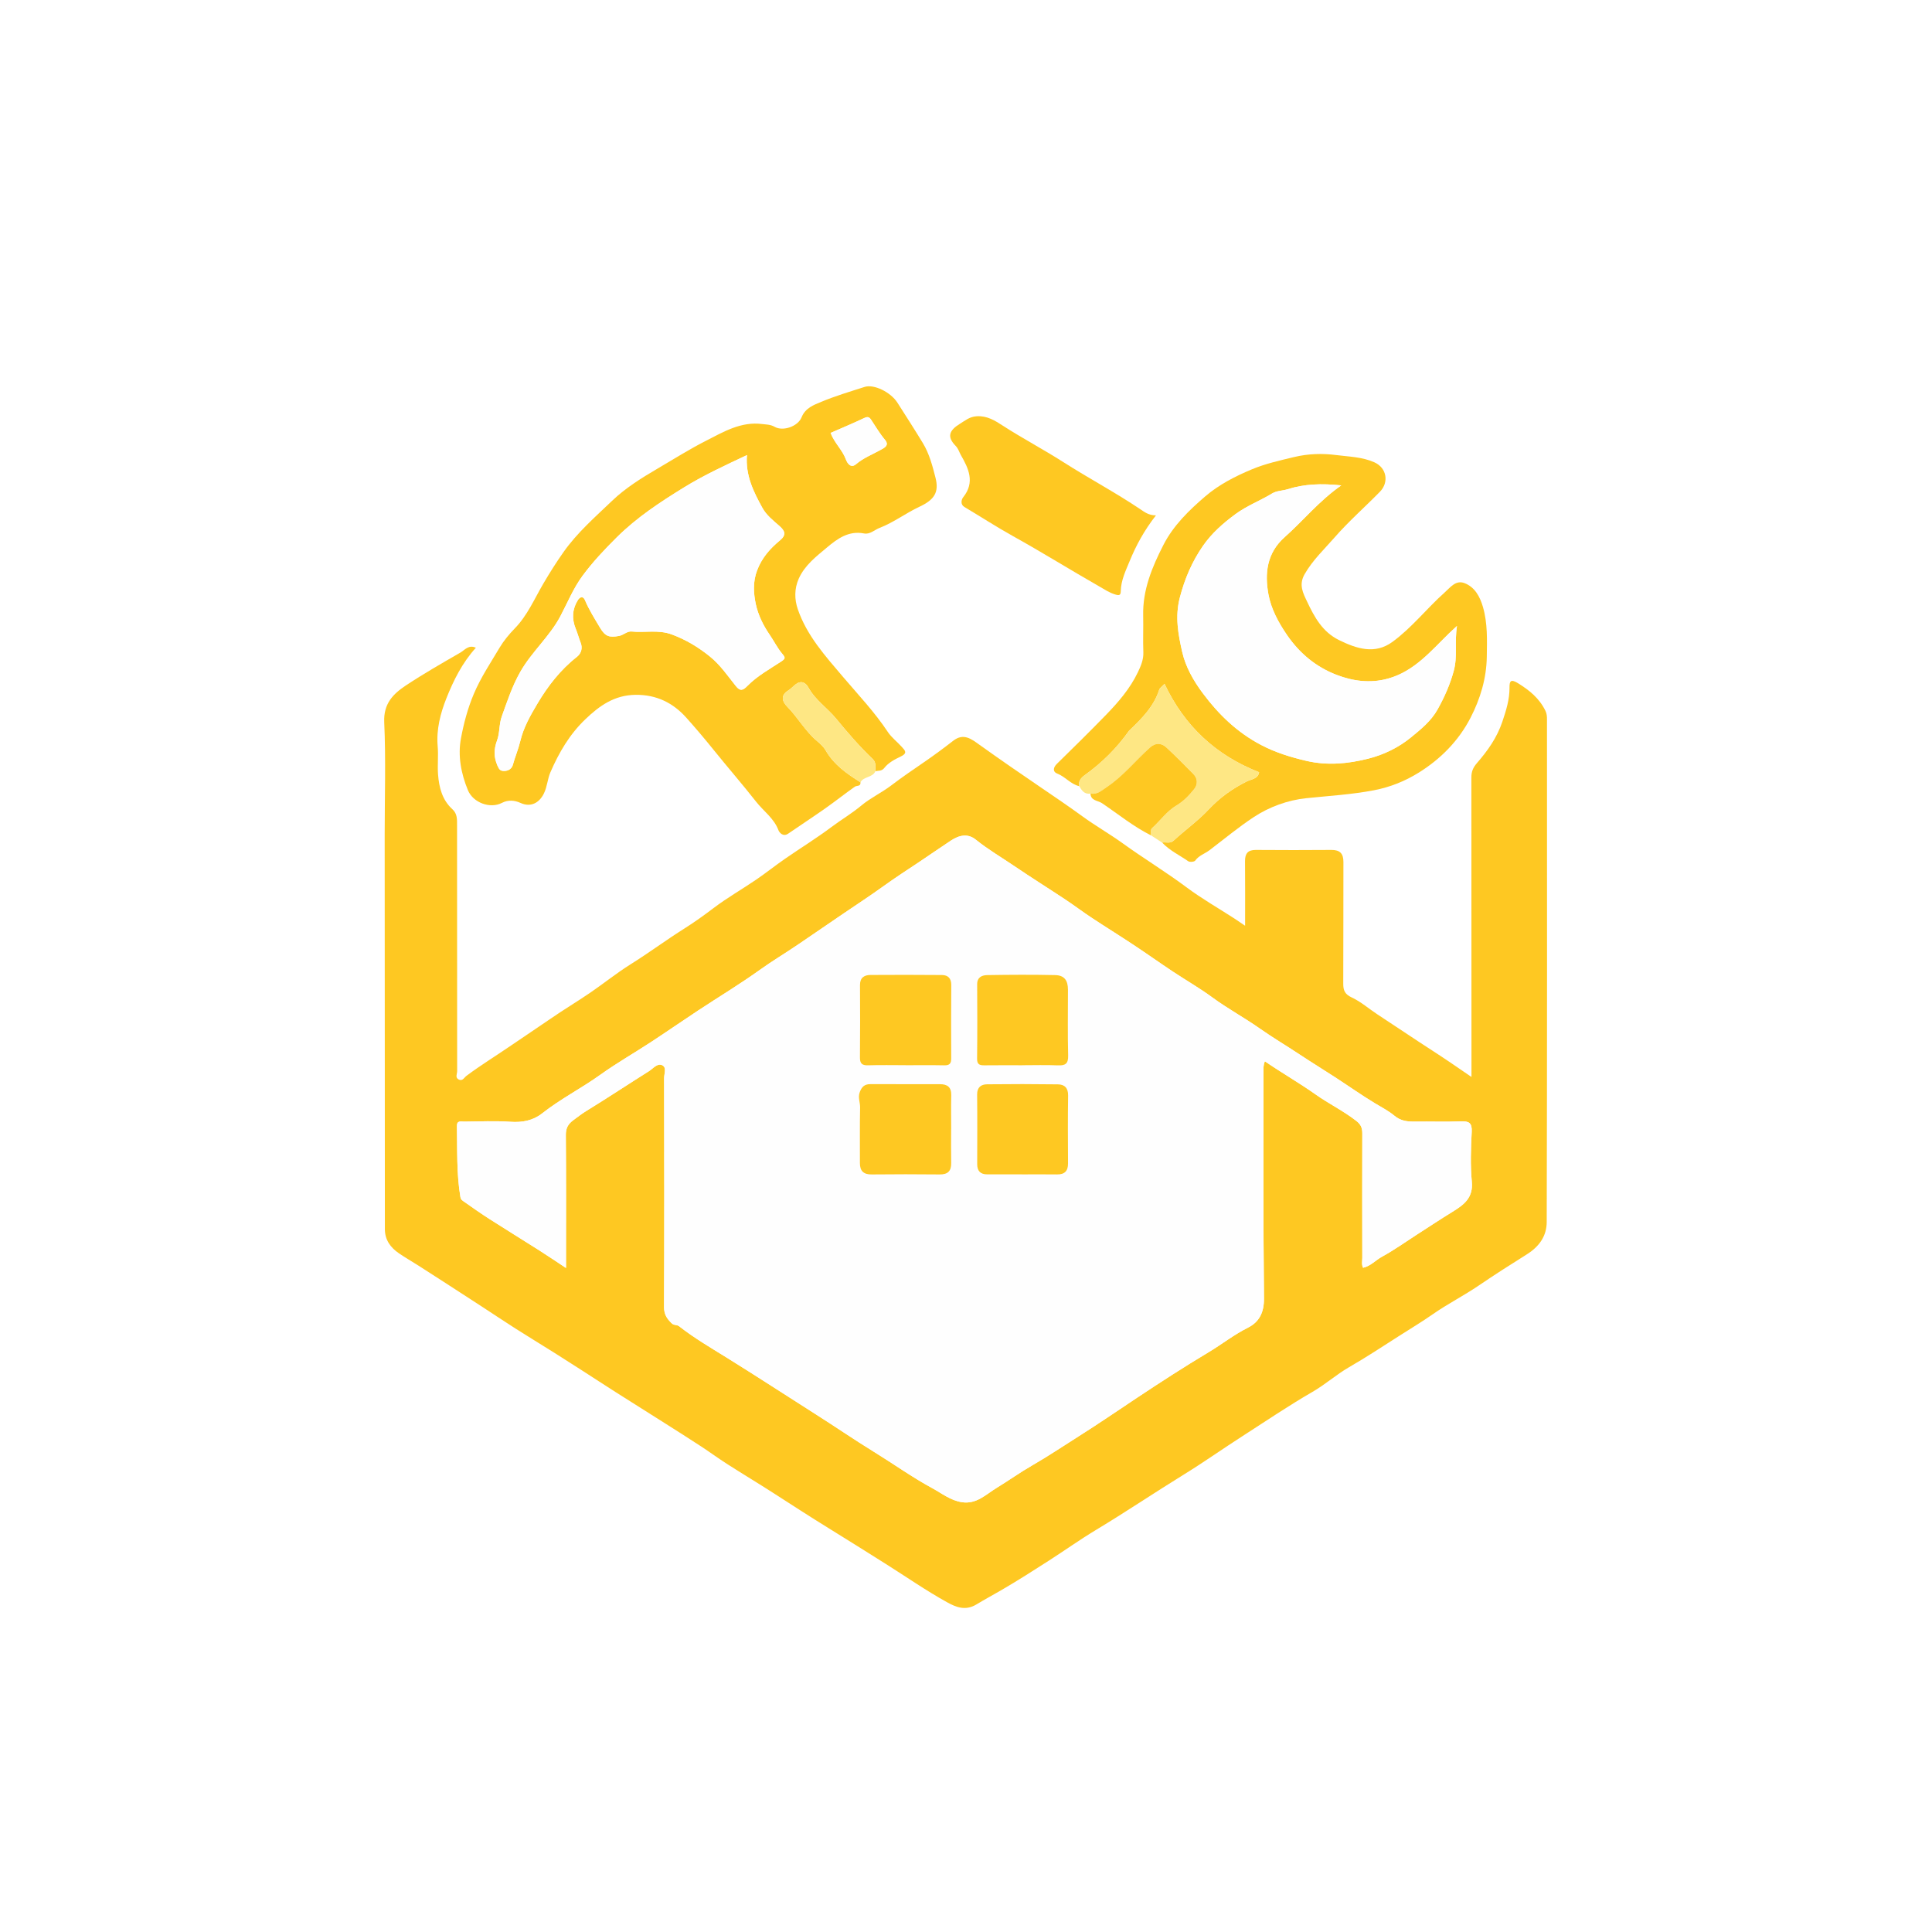
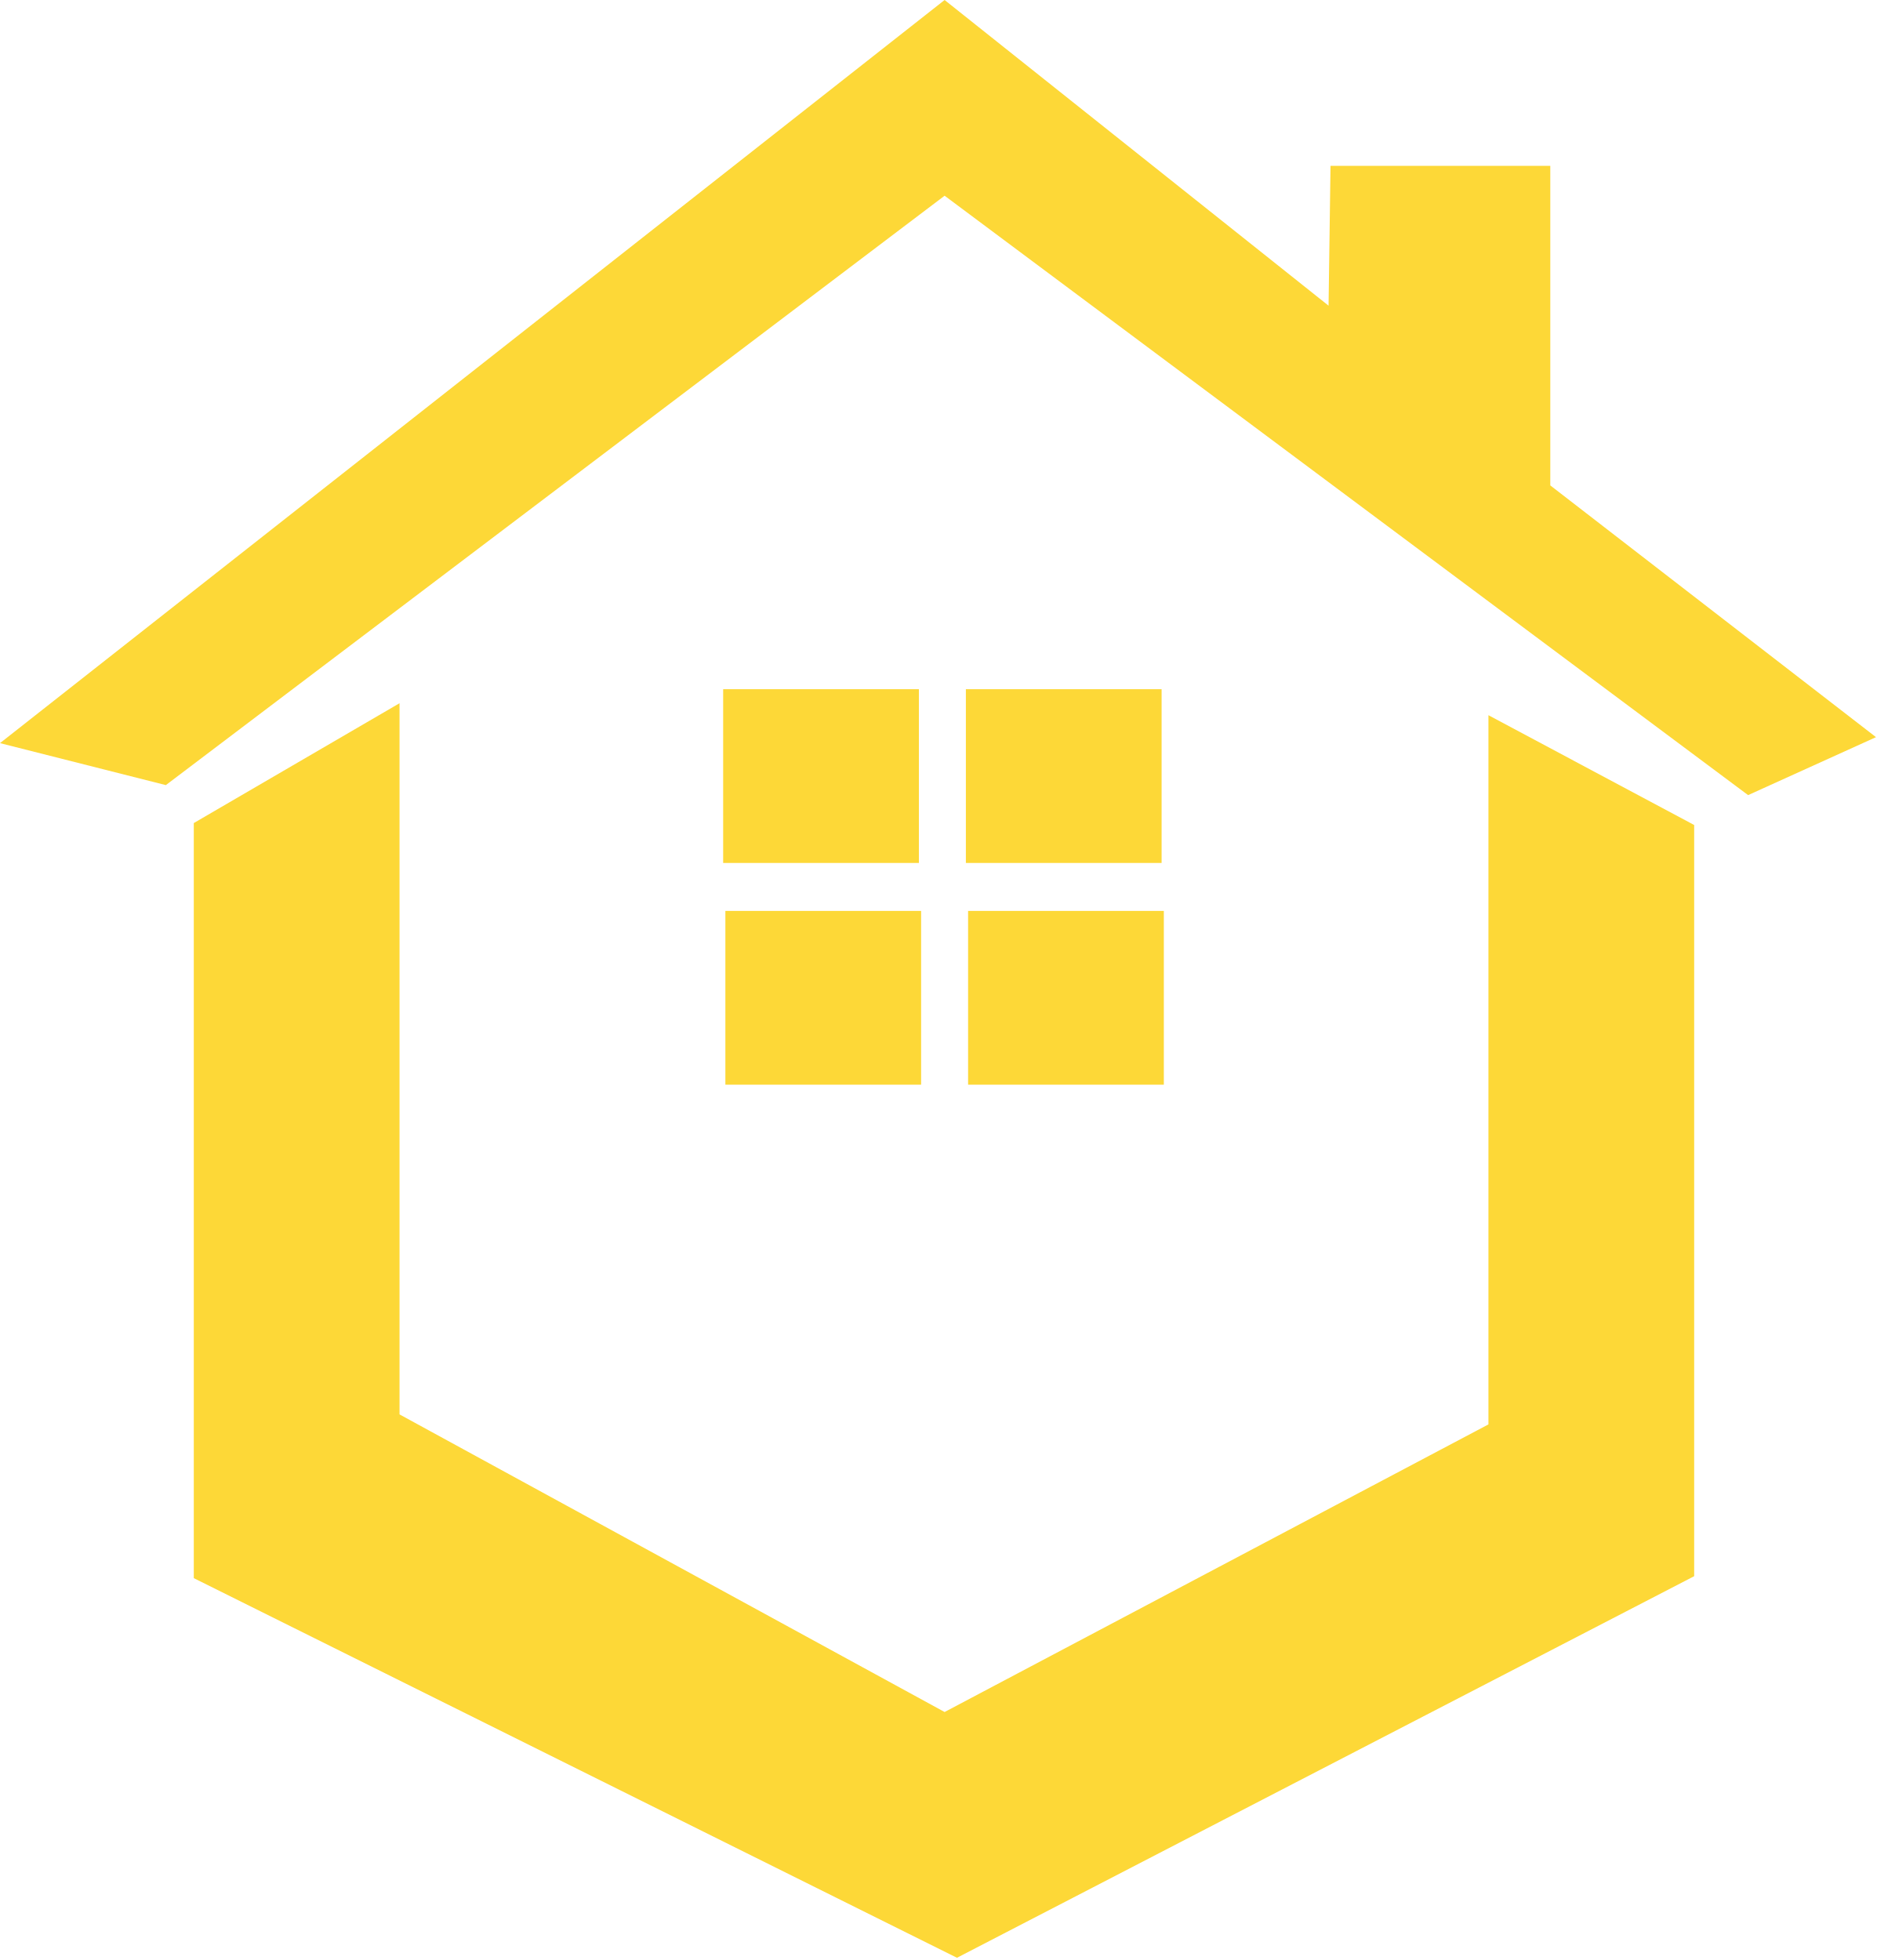
- <svg xmlns="http://www.w3.org/2000/svg" id="uuid-1aa1b47b-185d-4244-b28f-ecbaace6bcd2" data-name="Layer_1" viewBox="0 0 1024 1024">
-   <defs>
-     <style>
-       .uuid-90a9f6d3-4cc1-4a1f-be1f-b8ff67acfe6c {
-         fill: #fee784;
-       }
- 
-       .uuid-e2261785-f882-49bb-86e3-b8d82695ab63 {
-         fill: #fec822;
-       }
- 
-       .uuid-6a8acdc6-fa14-4630-9ba5-e854f0146800 {
-         fill: #fefefe;
-       }
-     </style>
-   </defs>
-   <path class="uuid-6a8acdc6-fa14-4630-9ba5-e854f0146800" d="M577.98,420.61c.15,3.87,3.92,3.63,6.06,5.07,8.58,5.77,16.62,12.38,25.93,17.04,1.98,1.29,3.97,2.57,5.95,3.86,3.93,4.21,9.17,6.63,13.8,9.87.83.58,3.25.38,3.74-.32,1.98-2.75,5.13-3.66,7.63-5.55,7.73-5.87,15.22-12.1,23.3-17.44,8.39-5.55,18.19-9.07,27.92-10.08,11.99-1.25,23.99-1.92,35.92-4.21,8.63-1.66,16.47-4.84,23.72-9.35,11.61-7.22,21.12-16.86,27.41-29.03,5.19-10.04,8.47-20.87,8.64-32.38.13-8.85.48-17.73-2.03-26.37-1.59-5.5-4.33-10.58-9.8-12.66-4.62-1.76-7.46,2.25-10.65,5.1-9.44,8.42-17.22,18.52-27.54,26.06-9.24,6.74-18.84,3.68-28.26-.94-8.89-4.36-13.13-12.31-17-20.49-2.07-4.38-4.5-8.8-1.3-14.42,4.25-7.45,10.39-13.19,15.86-19.46,7.48-8.58,16.13-16.15,24.11-24.31,4.8-4.91,3.68-12.59-3-15.58-6.39-2.85-13.49-2.97-20.2-3.83-7.25-.93-14.75-.77-22.4,1.07-7.57,1.83-15.08,3.48-22.28,6.48-8.86,3.69-17.48,8.13-24.67,14.29-8.63,7.4-16.95,15.47-22.26,25.84-6.01,11.76-11.03,23.84-10.7,37.45.16,6.49-.16,12.99.09,19.47.15,3.9-1.42,7.41-2.9,10.51-4.09,8.59-10.33,15.87-16.96,22.67-8.54,8.77-17.26,17.37-26.01,25.93-2.06,2.01-2.12,4.22.17,5.09,4.31,1.63,7.14,5.63,11.69,6.69,1.34,2.3,2.78,4.47,5.99,3.93ZM456.07,414.61c1.75-3.17,6.45-2.36,7.94-5.88,1.64-.38,3.27.12,4.76-1.8,2.07-2.67,5.5-4.48,8.36-5.83,4.11-1.93,2.62-3.24.88-5.19-2.43-2.72-5.49-4.99-7.47-7.99-6.94-10.46-15.57-19.57-23.64-29.06-9.5-11.17-19.29-22.01-24.09-36.06-1.72-5.04-1.88-10.75.56-16.17,3.21-7.12,9.22-11.68,14.85-16.4,5.51-4.62,11.53-9.11,19.73-7.5,3.15.62,5.53-1.9,8.27-2.96,7.5-2.89,13.88-7.83,21.12-11.21,7.87-3.67,10.46-7.65,8.48-15.39-1.59-6.23-3.27-12.69-6.69-18.33-4.38-7.22-8.95-14.32-13.5-21.44-3.55-5.57-12.43-9.92-17.36-8.34-7.74,2.48-15.56,4.81-23.04,7.93-3.99,1.67-8.4,3.22-10.4,8.21-1.93,4.81-9.84,7.55-14.26,5.02-2.26-1.29-4.31-1.18-6.53-1.47-11.28-1.48-20.55,4.11-29.9,8.88-8.73,4.46-17.06,9.71-25.52,14.66-8.63,5.05-17.13,10.37-24.21,17.14-8.99,8.61-18.48,16.86-25.78,27.22-3.81,5.42-7.31,10.97-10.65,16.65-4.77,8.13-8.43,16.89-15.23,23.85-2.94,3.01-5.83,6.51-7.94,10.08-4.76,8.04-9.98,15.78-13.7,24.58-3.24,7.68-5.31,15.56-6.79,23.45-1.73,9.24,0,18.66,3.68,27.56,2.71,6.55,11.71,9.98,18.03,6.71,3.26-1.69,6.67-1.42,9.87.04,5.33,2.43,9.9.07,12.39-5.07,1.77-3.65,1.85-7.55,3.45-11.24,4.55-10.49,10.14-20.03,18.44-27.99,7.53-7.22,15.42-12.89,26.67-13.01,11.14-.13,19.92,4.31,26.92,12.14,4.87,5.45,9.63,11.06,14.24,16.78,7.51,9.33,15.42,18.42,22.81,27.82,3.87,4.92,9.39,8.7,11.74,14.96.5,1.32,2.5,3.72,5.17,1.89,6.58-4.51,13.25-8.89,19.78-13.48,5.26-3.7,10.31-7.69,15.55-11.41,1.05-.75,3.22.02,3-2.36ZM659.93,490.68c-2.37-1.6-4.02-2.76-5.72-3.86-8.48-5.49-17.3-10.51-25.37-16.54-10.99-8.21-22.71-15.31-33.83-23.32-6.9-4.98-14.45-9.27-21.36-14.31-7.34-5.36-14.89-10.44-22.37-15.54-10.82-7.37-21.6-14.79-32.25-22.42-4.18-3-8.35-6.3-13.79-2.06-5.06,3.95-10.23,7.76-15.53,11.39-5.83,4-11.66,7.97-17.3,12.26-5.06,3.86-11,6.62-15.87,10.68-5.04,4.21-10.67,7.51-15.88,11.42-7.92,5.94-16.39,11.15-24.55,16.79-5.18,3.58-10.11,7.53-15.31,11.07-7.49,5.1-15.41,9.62-22.62,15.09-4.99,3.78-10.12,7.48-15.34,10.76-9.69,6.09-18.86,12.94-28.56,18.99-7.44,4.64-14.29,10.21-21.55,15.16-6.9,4.71-14.09,9-20.96,13.75-6.9,4.76-13.91,9.37-20.82,14.11-7.87,5.4-16.04,10.4-23.71,16.13-1.16.86-2.04,2.97-4.07,1.97-2.06-1.02-.87-2.95-.87-4.43-.05-43.45-.04-86.9-.05-130.35,0-3.05.19-6.07-2.49-8.51-5.37-4.88-7.06-11.49-7.58-18.36-.38-4.97.23-10.01-.2-14.97-.78-8.93,1.46-17.49,4.6-25.4,3.76-9.48,8.4-18.83,15.64-26.85-3.87-1.76-5.9,1.24-8.2,2.57-9.73,5.61-19.49,11.2-28.85,17.39-6.76,4.48-11.97,9.64-11.52,19.5.89,19.77.23,39.61.24,59.42.03,69.75.07,139.5.1,209.25,0,5.73,2.97,9.78,7.47,12.85,3.36,2.29,6.89,4.31,10.32,6.5,4.99,3.18,9.96,6.39,14.92,9.6,6.18,3.99,12.35,7.98,18.51,12,6.02,3.92,11.99,7.93,18.05,11.79,6.85,4.36,13.78,8.58,20.66,12.89,4.84,3.04,9.65,6.13,14.46,9.22,6.01,3.86,11.99,7.78,18.02,11.62,8.58,5.46,17.2,10.85,25.78,16.29,6.49,4.12,12.98,8.23,19.42,12.43,4.68,3.06,9.19,6.38,13.9,9.39,8.13,5.2,16.42,10.17,24.54,15.4,9.62,6.19,19.22,12.43,28.94,18.42,10.25,6.32,20.46,12.75,30.64,19.16,10.78,6.79,21.27,14.11,32.43,20.27,4.59,2.53,9.64,4.64,15.43,1.14,4.36-2.64,8.88-5.06,13.3-7.64,8.49-4.94,16.77-10.22,25-15.51,8.39-5.4,16.61-11.24,25.11-16.36,15.76-9.49,31.01-19.78,46.66-29.42,10.55-6.5,20.76-13.74,31.2-20.44,12.24-7.85,24.3-16.05,36.93-23.34,6.74-3.89,12.65-9.2,19.38-13.08,9.06-5.23,17.77-10.96,26.56-16.58,5.92-3.79,11.94-7.39,17.73-11.43,7.9-5.52,16.59-9.92,24.56-15.35,8.29-5.65,16.78-11.05,25.24-16.36,6.96-4.36,10.62-9.99,10.64-17.24.24-88.73.17-177.46.14-266.19,0-1.57-.02-3.08-.82-4.72-3.19-6.57-8.36-10.81-14.48-14.59-3.95-2.44-4.59-1.18-4.56,2.24.05,6.36-1.78,12.12-3.8,18.13-2.85,8.48-7.79,15.38-13.42,21.87-2.14,2.47-2.99,4.6-2.99,7.64.05,50.77.04,101.55.05,152.32,0,1.9,0,3.81,0,6.45-7.46-5.15-14.15-9.72-20.92-14.09-9.7-6.26-19.25-12.76-28.92-19.07-4.55-2.97-8.71-6.69-13.57-8.95-3.68-1.71-4.57-3.74-4.55-7.38.11-21.47.01-42.95.09-64.42.02-4.5-1.84-6.46-6.4-6.42-13.33.12-26.66.11-39.99,0-4.25-.03-5.8,1.9-5.76,5.98.11,11.15.04,22.3.04,34.22ZM612.68,273.15c-3.78.01-6.08-1.77-8.1-3.13-13.32-8.98-27.52-16.49-41.03-25.13-10.57-6.76-21.69-12.6-32.25-19.42-3.86-2.49-8.14-5.19-13.59-4.86-3.81.24-6.09,2.25-8.96,4.01-5.78,3.55-6.91,6.91-2.25,11.68,1.48,1.51,1.9,3.34,2.74,4.81,4.07,7.06,7.68,14.45,1.3,22.39-1.04,1.29-1.59,3.88.6,5.19,8.66,5.15,17.13,10.67,25.91,15.54,15.32,8.51,30.18,17.78,45.38,26.46,2.8,1.6,5.46,3.42,8.66,4.39,2.3.7,2.91.33,2.95-1.89.12-5.66,2.65-10.83,4.68-15.76,3.37-8.22,7.66-16.21,13.96-24.29Z" />
-   <path class="uuid-e2261785-f882-49bb-86e3-b8d82695ab63" d="M659.93,490.68c0-11.92.07-23.07-.04-34.22-.04-4.08,1.51-6.01,5.76-5.98,13.33.1,26.66.11,39.99,0,4.56-.04,6.42,1.92,6.4,6.42-.08,21.47.03,42.95-.09,64.42-.02,3.64.86,5.67,4.55,7.38,4.86,2.26,9.02,5.98,13.57,8.95,9.67,6.31,19.21,12.81,28.92,19.07,6.77,4.37,13.46,8.94,20.92,14.09,0-2.64,0-4.54,0-6.45,0-50.77,0-101.55-.05-152.32,0-3.04.85-5.18,2.99-7.64,5.62-6.48,10.57-13.38,13.42-21.87,2.02-6.01,3.85-11.77,3.8-18.13-.03-3.42.62-4.68,4.56-2.24,6.12,3.78,11.29,8.02,14.48,14.59.8,1.64.82,3.15.82,4.72.03,88.73.1,177.46-.14,266.19-.02,7.25-3.68,12.88-10.64,17.24-8.46,5.3-16.95,10.71-25.24,16.36-7.97,5.43-16.66,9.83-24.56,15.35-5.78,4.04-11.81,7.64-17.73,11.43-8.79,5.62-17.51,11.36-26.56,16.58-6.74,3.89-12.65,9.2-19.38,13.08-12.63,7.28-24.69,15.49-36.93,23.34-10.44,6.7-20.65,13.94-31.2,20.44-15.65,9.65-30.9,19.93-46.66,29.42-8.51,5.12-16.72,10.97-25.11,16.36-8.23,5.29-16.51,10.57-25,15.51-4.42,2.57-8.94,5-13.3,7.64-5.8,3.5-10.85,1.39-15.43-1.14-11.16-6.16-21.65-13.48-32.43-20.27-10.18-6.41-20.39-12.84-30.64-19.16-9.72-5.99-19.32-12.23-28.94-18.42-8.12-5.23-16.4-10.19-24.54-15.4-4.71-3.01-9.22-6.33-13.9-9.39-6.43-4.21-12.93-8.32-19.42-12.43-8.59-5.45-17.21-10.84-25.78-16.29-6.03-3.84-12.01-7.76-18.02-11.62-4.81-3.09-9.62-6.18-14.46-9.22-6.87-4.32-13.81-8.53-20.66-12.89-6.06-3.86-12.03-7.87-18.05-11.79-6.16-4.01-12.34-8-18.51-12-4.97-3.21-9.94-6.42-14.92-9.6-3.43-2.18-6.96-4.21-10.32-6.5-4.5-3.07-7.47-7.12-7.47-12.85-.03-69.75-.07-139.5-.1-209.25,0-19.81.65-39.65-.24-59.42-.44-9.86,4.76-15.02,11.52-19.5,9.36-6.19,19.12-11.78,28.85-17.39,2.3-1.33,4.33-4.33,8.2-2.57-7.24,8.02-11.88,17.36-15.64,26.85-3.14,7.91-5.38,16.47-4.6,25.4.43,4.96-.18,10,.2,14.97.53,6.87,2.21,13.48,7.58,18.36,2.68,2.43,2.49,5.46,2.49,8.51.01,43.45,0,86.9.05,130.35,0,1.48-1.2,3.41.87,4.43,2.02,1,2.91-1.11,4.07-1.97,7.67-5.73,15.84-10.72,23.71-16.13,6.91-4.74,13.92-9.35,20.82-14.11,6.87-4.75,14.06-9.04,20.96-13.75,7.25-4.95,14.11-10.51,21.55-15.16,9.71-6.06,18.87-12.9,28.56-18.99,5.21-3.27,10.35-6.98,15.34-10.76,7.21-5.46,15.13-9.98,22.62-15.09,5.2-3.54,10.13-7.49,15.31-11.07,8.15-5.64,16.62-10.85,24.55-16.79,5.22-3.91,10.84-7.21,15.88-11.42,4.87-4.06,10.81-6.82,15.87-10.68,5.63-4.29,11.47-8.26,17.3-12.26,5.29-3.63,10.46-7.45,15.53-11.39,5.44-4.24,9.61-.93,13.79,2.06,10.64,7.63,21.43,15.05,32.25,22.42,7.48,5.1,15.03,10.19,22.37,15.54,6.91,5.04,14.46,9.33,21.36,14.31,11.12,8.02,22.84,15.12,33.83,23.32,8.07,6.03,16.89,11.05,25.37,16.54,1.7,1.1,3.36,2.26,5.72,3.86ZM722.46,671.94c4.01-.89,6.63-4,10.01-5.85,6.53-3.57,12.62-7.94,18.89-11.98,6.17-3.97,12.29-8.02,18.53-11.86,6-3.69,11.01-7.38,10.2-15.9-.83-8.74-.51-17.64-.06-26.44.25-4.85-1.5-5.73-5.82-5.56-7.98.32-15.99.02-23.99.12-4.1.05-7.7-.2-11.25-3.18-3.02-2.53-6.78-4.43-10.23-6.53-7.19-4.36-14.05-9.21-21.09-13.78-6.31-4.1-12.73-8.04-19.01-12.2-6.9-4.58-14.05-8.8-20.84-13.58-8.22-5.79-17.1-10.56-25.22-16.53-6.72-4.94-14.01-9.11-20.97-13.73-6.99-4.65-13.83-9.51-20.83-14.14-7.39-4.89-14.92-9.56-22.31-14.44-4.67-3.09-9.14-6.48-13.81-9.58-8.94-5.93-18.05-11.62-26.92-17.65-6.87-4.67-14.04-8.85-20.55-14.09-4.1-3.3-8.56-2.6-13.34.58-5.51,3.66-10.97,7.45-16.48,11.13-6.45,4.31-12.98,8.52-19.27,13.06-6.92,5-14.09,9.66-21.13,14.45-7.91,5.38-15.81,10.78-23.71,16.18-6.78,4.64-13.84,8.82-20.54,13.62-10.58,7.59-21.77,14.33-32.66,21.51-8.42,5.55-16.71,11.31-25.15,16.83-8.87,5.81-18.12,11.08-26.73,17.25-10.05,7.21-21.13,12.81-30.87,20.5-4.77,3.77-10.47,4.87-16.77,4.43-8.12-.57-16.32-.18-24.48-.1-1.62.01-3.93-.78-3.87,2.34.25,12.56-.27,25.16,1.84,37.65.25,1.47,1.18,1.9,2.01,2.49,4.46,3.15,8.93,6.29,13.53,9.23,8.68,5.56,17.47,10.96,26.18,16.49,4.62,2.94,9.16,6.02,14.24,9.37,0-2.63,0-4.62,0-6.61,0-21.3.08-42.61-.09-63.91-.03-3.48,1.14-5.7,3.83-7.71,2.36-1.76,4.8-3.63,7.2-5.1,11.15-6.83,22.03-14.07,33.09-21.02,2.18-1.37,4.35-4.34,6.95-3.12,2.52,1.18,1.02,4.49,1.03,6.81.09,40.44.15,80.89-.04,121.33-.02,3.92,1.51,6.2,4.06,8.66,1.25,1.21,2.71.6,3.96,1.58,7.87,6.17,16.53,11.24,24.98,16.48,15.93,9.87,31.6,20.14,47.42,30.17,10.35,6.56,20.45,13.51,30.87,19.92,10.36,6.38,20.28,13.49,30.99,19.3,5.03,2.73,9.59,6.45,15.6,7.36,7.74,1.17,12.65-4.08,18.33-7.54,6.41-3.9,12.58-8.33,19.02-12.03,8.38-4.81,16.38-10.21,24.51-15.34,10.39-6.56,20.58-13.54,30.82-20.35,12.45-8.28,25.05-16.43,37.89-24.12,7.1-4.25,13.59-9.4,21.05-13.14,6.03-3.02,8.55-8.14,8.47-15.55-.43-39.94-.24-79.88-.26-119.83,0-1.91-.15-3.87.75-5.78,9.03,6.2,18.21,11.43,26.85,17.54,7.01,4.97,14.84,8.75,21.68,14.11,2.46,1.93,3.11,3.81,3.1,6.6-.05,21.97-.04,43.94,0,65.91,0,1.75-.46,3.58.41,5.27Z" />
-   <path class="uuid-e2261785-f882-49bb-86e3-b8d82695ab63" d="M456.07,414.61c.22,2.38-1.95,1.62-3,2.36-5.24,3.72-10.3,7.71-15.55,11.41-6.52,4.59-13.2,8.97-19.78,13.48-2.67,1.83-4.68-.56-5.17-1.89-2.35-6.26-7.87-10.03-11.74-14.96-7.39-9.4-15.3-18.49-22.81-27.82-4.61-5.72-9.37-11.34-14.24-16.78-6.99-7.83-15.78-12.26-26.92-12.14-11.25.13-19.15,5.8-26.67,13.01-8.3,7.96-13.88,17.5-18.44,27.99-1.6,3.7-1.68,7.59-3.45,11.24-2.5,5.13-7.06,7.5-12.39,5.07-3.2-1.46-6.62-1.73-9.87-.04-6.32,3.28-15.33-.15-18.03-6.71-3.67-8.9-5.42-18.32-3.68-27.56,1.48-7.88,3.54-15.77,6.79-23.45,3.72-8.8,8.93-16.54,13.7-24.58,2.12-3.57,5.01-7.07,7.94-10.08,6.8-6.96,10.46-15.72,15.23-23.85,3.34-5.68,6.83-11.24,10.65-16.65,7.3-10.37,16.79-18.62,25.78-27.22,7.08-6.78,15.58-12.09,24.21-17.14,8.47-4.96,16.79-10.21,25.52-14.66,9.35-4.77,18.61-10.35,29.9-8.88,2.22.29,4.27.18,6.53,1.47,4.42,2.53,12.33-.21,14.26-5.02,2-4.98,6.4-6.54,10.4-8.21,7.48-3.12,15.3-5.45,23.04-7.93,4.93-1.58,13.8,2.77,17.36,8.34,4.54,7.12,9.12,14.22,13.5,21.44,3.42,5.64,5.1,12.1,6.69,18.33,1.98,7.74-.61,11.72-8.48,15.39-7.24,3.38-13.63,8.32-21.12,11.21-2.75,1.06-5.13,3.58-8.27,2.96-8.21-1.61-14.22,2.87-19.73,7.5-5.62,4.72-11.64,9.28-14.85,16.4-2.44,5.42-2.28,11.12-.56,16.17,4.79,14.05,14.59,24.89,24.09,36.06,8.07,9.48,16.7,18.59,23.64,29.06,1.99,3,5.04,5.27,7.47,7.99,1.74,1.95,3.23,3.26-.88,5.19-2.86,1.34-6.29,3.16-8.36,5.83-1.49,1.92-3.11,1.42-4.76,1.8-.25-2.2.63-4.44-1.49-6.46-6.98-6.66-13.27-13.95-19.39-21.41-4.63-5.64-10.96-9.76-14.6-16.35-1.58-2.87-3.97-4.05-6.98-1.68-1.27,1-2.37,2.27-3.73,3.1-4.36,2.66-3.15,6-.57,8.62,5.62,5.7,9.49,12.88,15.66,18.09,1.75,1.48,3.57,3.1,4.69,5.04,4.39,7.63,11.26,12.44,18.48,16.93ZM395.9,241.22c-11.66,5.49-22.78,10.62-33.3,17.09-12.66,7.79-24.96,15.86-35.61,26.41-6.54,6.47-12.85,13.18-18.25,20.49-4.76,6.45-7.9,14.1-11.66,21.27-5.69,10.84-15.19,18.89-21.27,29.54-4.32,7.57-6.94,15.62-9.85,23.69-1.52,4.21-1.03,8.74-2.49,12.68-1.78,4.79-1.81,8.87.22,13.5.91,2.07,1.6,2.83,3.75,2.74,2.29-.09,3.89-1.47,4.36-3.19,1.16-4.27,2.93-8.38,3.94-12.6,1.74-7.32,5.44-13.75,9.1-19.91,5.5-9.27,12.2-17.94,20.86-24.72,2.62-2.05,3.04-4.95,2.08-7.44-.96-2.49-1.65-5.08-2.66-7.55-2.15-5.27-1.84-10.39,1.2-15.22,1.04-1.66,2.76-2.15,3.67,0,2.21,5.24,5.21,9.99,8.11,14.84,2.68,4.5,4.89,5.19,10.01,4.21,2.47-.48,4.23-2.58,6.69-2.33,7.09.71,14.15-1.11,21.39,1.6,7.49,2.8,13.94,6.7,20.04,11.63,5.52,4.45,9.43,10.24,13.77,15.67,2.25,2.82,3.71,2.41,6.04.02,5.18-5.3,11.72-8.89,17.86-12.93,2.54-1.67,2.42-2.12.62-4.27-2.57-3.08-4.38-6.78-6.67-10.11-3.4-4.95-6.07-10.49-7.27-16.1-1.21-5.66-1.62-11.77.66-17.83,2.51-6.7,6.87-11.61,12.12-15.96,3.41-2.83,2.83-4.93-.23-7.62-3.3-2.9-6.89-5.68-9.06-9.62-4.7-8.54-9.05-17.24-8.19-27.96ZM440.24,229.45c2.03,5.38,6.24,8.96,8.1,14.05.69,1.88,2.53,4.95,5.4,2.52,3.89-3.31,8.53-5.08,12.88-7.5,1.83-1.02,5-2.34,2.46-5.37-2.82-3.36-5-7.11-7.41-10.72-.99-1.48-1.89-1.68-3.62-.85-5.84,2.77-11.81,5.25-17.8,7.88Z" />
-   <path class="uuid-e2261785-f882-49bb-86e3-b8d82695ab63" d="M571.99,416.68c-4.54-1.05-7.38-5.05-11.69-6.69-2.29-.87-2.23-3.07-.17-5.09,8.75-8.56,17.47-17.16,26.01-25.93,6.63-6.81,12.86-14.08,16.96-22.67,1.47-3.1,3.05-6.61,2.9-10.51-.26-6.48.06-12.98-.09-19.47-.33-13.62,4.69-25.69,10.7-37.45,5.3-10.38,13.63-18.44,22.26-25.84,7.19-6.16,15.81-10.59,24.67-14.29,7.2-3,14.71-4.65,22.28-6.48,7.65-1.84,15.15-2.01,22.4-1.07,6.7.86,13.81.98,20.2,3.83,6.68,2.98,7.79,10.67,3,15.58-7.98,8.17-16.63,15.73-24.11,24.31-5.47,6.27-11.61,12-15.86,19.46-3.2,5.61-.77,10.03,1.3,14.42,3.87,8.18,8.11,16.13,17,20.49,9.41,4.62,19.01,7.69,28.26.94,10.33-7.54,18.11-17.64,27.54-26.06,3.19-2.85,6.03-6.86,10.65-5.1,5.48,2.09,8.21,7.17,9.8,12.66,2.5,8.64,2.16,17.52,2.03,26.37-.17,11.5-3.45,22.33-8.64,32.38-6.29,12.17-15.8,21.8-27.41,29.03-7.25,4.51-15.09,7.69-23.72,9.35-11.92,2.29-23.92,2.96-35.92,4.21-9.73,1.02-19.53,4.53-27.92,10.08-8.08,5.34-15.57,11.57-23.3,17.44-2.49,1.89-5.65,2.8-7.63,5.55-.5.69-2.92.9-3.74.32-4.63-3.24-9.87-5.66-13.8-9.87,2.02-.4,4.18.72,6.11-1.06,6.1-5.63,12.89-10.44,18.63-16.55,5.75-6.13,12.56-11.06,20.24-14.85,2.22-1.09,5.9-1.31,6.42-4.82-23-8.99-39.61-24.55-50.13-46.85-1.31,1.42-2.48,2.13-2.8,3.12-2.87,8.88-9.14,15.22-15.65,21.41-.12.11-.26.22-.35.35-6.5,9.18-14.36,16.99-23.51,23.54-1.89,1.35-3.42,3.14-2.91,5.82ZM710.88,257.27c-10.49-1.11-19.65-.74-28.36,2.02-2.75.87-5.8.75-8.32,2.28-6.32,3.86-13.28,6.44-19.37,10.93-6.59,4.85-12.58,10.14-17.17,16.74-5.78,8.32-9.68,17.36-12.32,27.47-2.66,10.21-.82,19.63,1.26,28.84,1.73,7.67,5.79,15.01,10.84,21.78,8.54,11.45,18.34,20.91,31.04,27.55,7.61,3.98,15.46,6.4,23.86,8.37,11.3,2.64,22.14,1.54,32.74-1.12,8.09-2.02,15.99-5.77,22.68-11.24,5.36-4.38,10.75-8.69,14.23-14.96,3.6-6.47,6.51-12.98,8.51-20.29,2.13-7.79.34-15.08,1.73-23.88-2.2,2.05-3.22,2.97-4.2,3.93-9.7,9.45-18.46,20.13-32.36,23.99-9.36,2.6-18.56,1.36-27.23-1.97-10.84-4.16-19.55-11.32-26.28-21.1-4.62-6.72-8.47-13.96-9.87-21.6-2.02-11.01-.95-21.87,8.64-30.35,9.8-8.68,18.05-19.05,29.95-27.39Z" />
-   <path class="uuid-e2261785-f882-49bb-86e3-b8d82695ab63" d="M612.68,273.15c-6.3,8.07-10.59,16.07-13.96,24.29-2.02,4.93-4.56,10.1-4.68,15.76-.05,2.22-.66,2.59-2.95,1.89-3.21-.97-5.86-2.79-8.66-4.39-15.21-8.68-30.06-17.95-45.38-26.46-8.78-4.87-17.25-10.39-25.91-15.54-2.19-1.31-1.64-3.89-.6-5.19,6.37-7.94,2.76-15.33-1.3-22.39-.84-1.47-1.26-3.3-2.74-4.81-4.66-4.77-3.53-8.13,2.25-11.68,2.87-1.76,5.15-3.78,8.96-4.01,5.45-.34,9.74,2.36,13.59,4.86,10.56,6.83,21.68,12.67,32.25,19.42,13.52,8.64,27.72,16.15,41.03,25.13,2.02,1.36,4.31,3.14,8.1,3.13Z" />
-   <path class="uuid-90a9f6d3-4cc1-4a1f-be1f-b8ff67acfe6c" d="M571.99,416.68c-.52-2.68,1.02-4.47,2.91-5.82,9.15-6.55,17.01-14.36,23.51-23.54.09-.13.23-.24.35-.35,6.51-6.19,12.78-12.53,15.65-21.41.32-.99,1.49-1.7,2.8-3.12,10.52,22.3,27.13,37.86,50.13,46.85-.52,3.51-4.2,3.72-6.42,4.82-7.67,3.78-14.48,8.71-20.24,14.85-5.74,6.12-12.53,10.92-18.63,16.55-1.93,1.78-4.09.67-6.11,1.06-1.98-1.29-3.97-2.57-5.95-3.86.31-1.26-.47-2.78.66-3.8,4.37-3.97,7.84-9.01,12.96-12.03,3.81-2.25,6.68-5.35,9.32-8.6,1.86-2.29,2.09-5.53-.39-8.02-4.76-4.79-9.47-9.64-14.45-14.2-2.54-2.33-5.63-2.42-8.39.03-7.8,6.91-14.27,15.22-23.11,21.11-2.82,1.88-4.99,4.03-8.58,3.41-3.21.54-4.65-1.62-5.99-3.93Z" />
-   <path class="uuid-e2261785-f882-49bb-86e3-b8d82695ab63" d="M577.98,420.61c3.59.62,5.76-1.53,8.58-3.41,8.84-5.89,15.31-14.2,23.11-21.11,2.76-2.45,5.85-2.35,8.39-.03,4.98,4.56,9.69,9.41,14.45,14.2,2.48,2.5,2.25,5.74.39,8.02-2.64,3.25-5.51,6.35-9.32,8.6-5.12,3.02-8.58,8.06-12.96,12.03-1.13,1.02-.35,2.55-.66,3.8-9.31-4.66-17.35-11.27-25.93-17.04-2.14-1.44-5.91-1.2-6.06-5.07Z" />
-   <path class="uuid-90a9f6d3-4cc1-4a1f-be1f-b8ff67acfe6c" d="M456.07,414.61c-7.22-4.48-14.08-9.3-18.48-16.93-1.12-1.94-2.94-3.56-4.69-5.04-6.17-5.21-10.04-12.39-15.66-18.09-2.58-2.62-3.79-5.97.57-8.62,1.37-.83,2.46-2.1,3.73-3.1,3.01-2.37,5.4-1.19,6.98,1.68,3.63,6.59,9.97,10.71,14.6,16.35,6.12,7.46,12.41,14.75,19.39,21.41,2.11,2.02,1.24,4.26,1.49,6.46-1.49,3.52-6.19,2.71-7.94,5.88Z" />
-   <path class="uuid-6a8acdc6-fa14-4630-9ba5-e854f0146800" d="M722.46,671.94c-.87-1.69-.41-3.52-.41-5.27-.04-21.97-.06-43.94,0-65.91,0-2.79-.64-4.68-3.1-6.6-6.84-5.36-14.67-9.14-21.68-14.11-8.64-6.12-17.82-11.35-26.85-17.54-.9,1.92-.75,3.87-.75,5.78.02,39.94-.17,79.89.26,119.83.08,7.41-2.44,12.53-8.47,15.55-7.46,3.74-13.95,8.89-21.05,13.14-12.84,7.69-25.43,15.84-37.89,24.12-10.25,6.81-20.43,13.79-30.82,20.35-8.13,5.13-16.12,10.53-24.51,15.34-6.45,3.7-12.61,8.12-19.02,12.03-5.68,3.46-10.59,8.71-18.33,7.54-6-.91-10.56-4.63-15.6-7.36-10.7-5.8-20.62-12.92-30.99-19.3-10.41-6.41-20.52-13.36-30.87-19.92-15.82-10.03-31.49-20.3-47.42-30.17-8.45-5.24-17.11-10.31-24.98-16.48-1.25-.98-2.71-.37-3.96-1.58-2.54-2.46-4.08-4.74-4.06-8.66.19-40.44.13-80.88.04-121.33,0-2.31,1.5-5.63-1.03-6.81-2.61-1.22-4.78,1.75-6.95,3.12-11.06,6.96-21.94,14.19-33.09,21.02-2.4,1.47-4.84,3.34-7.2,5.1-2.69,2-3.85,4.23-3.83,7.71.17,21.3.09,42.61.09,63.91,0,1.99,0,3.98,0,6.61-5.08-3.35-9.61-6.43-14.24-9.37-8.7-5.53-17.49-10.93-26.18-16.49-4.6-2.94-9.07-6.08-13.53-9.23-.82-.58-1.76-1.01-2.01-2.49-2.11-12.49-1.59-25.08-1.84-37.65-.06-3.12,2.25-2.32,3.87-2.34,8.16-.07,16.36-.47,24.48.1,6.29.44,12-.66,16.77-4.43,9.73-7.69,20.82-13.29,30.87-20.5,8.61-6.17,17.85-11.44,26.73-17.25,8.44-5.52,16.73-11.28,25.15-16.83,10.88-7.18,22.08-13.91,32.66-21.51,6.7-4.81,13.76-8.99,20.54-13.62,7.9-5.4,15.81-10.8,23.71-16.18,7.04-4.79,14.2-9.45,21.13-14.45,6.28-4.53,12.82-8.75,19.27-13.06,5.51-3.68,10.97-7.47,16.48-11.13,4.78-3.18,9.24-3.88,13.34-.58,6.52,5.24,13.69,9.43,20.55,14.09,8.87,6.03,17.98,11.72,26.92,17.65,4.67,3.09,9.14,6.49,13.81,9.58,7.39,4.88,14.92,9.55,22.31,14.44,7,4.63,13.84,9.5,20.83,14.14,6.96,4.63,14.25,8.79,20.97,13.73,8.13,5.97,17,10.74,25.22,16.53,6.79,4.78,13.94,9,20.84,13.58,6.28,4.16,12.7,8.1,19.01,12.2,7.04,4.57,13.9,9.42,21.09,13.78,3.45,2.1,7.21,4,10.23,6.53,3.56,2.98,7.15,3.23,11.25,3.18,8-.1,16,.2,23.99-.12,4.32-.17,6.08.71,5.82,5.56-.46,8.8-.77,17.7.06,26.44.81,8.52-4.21,12.21-10.2,15.9-6.25,3.84-12.36,7.89-18.53,11.86-6.27,4.03-12.36,8.41-18.89,11.98-3.38,1.84-6,4.96-10.01,5.85ZM480.01,564.57v.03c6.82,0,13.64-.1,20.45.05,2.8.06,3.71-.92,3.69-3.72-.1-12.96-.04-25.92.03-38.87.02-3.44-1.65-5.25-4.95-5.27-12.64-.09-25.28-.14-37.91-.03-3.23.03-5.53,1.44-5.51,5.29.07,12.79.1,25.58-.03,38.37-.03,3.2,1.05,4.32,4.27,4.22,6.65-.2,13.3-.06,19.95-.06ZM541.76,564.61v-.03c6.33,0,12.66-.19,18.98.07,3.99.17,5.52-.91,5.41-5.23-.3-11.63-.09-23.28-.1-34.92,0-4.94-1.96-7.59-6.79-7.69-11.98-.25-23.97-.19-35.95,0-2.75.05-5.4,1.06-5.38,4.88.08,13.14.12,26.28-.04,39.42-.04,3.12,1.39,3.55,3.9,3.52,6.66-.08,13.32-.03,19.98-.03ZM504.12,598.42s.01,0,.02,0c0-5.98-.11-11.97.04-17.95.1-4.25-2.05-5.84-5.95-5.84-12.31,0-24.62,0-36.93-.02-2.99,0-4.54,1.33-5.61,4.24-1.07,2.9.24,5.42.18,8.12-.2,9.8-.07,19.61-.1,29.41-.01,4.25,1.93,6.14,6.28,6.09,11.98-.13,23.95-.13,35.93,0,4.37.05,6.25-1.78,6.17-6.11-.12-5.98-.03-11.96-.03-17.95ZM541.71,622.43c6.16,0,12.33-.07,18.49.02,4.07.06,5.89-1.81,5.87-5.85-.06-11.98-.14-23.97.04-35.95.06-4.03-1.89-5.89-5.42-5.94-12.49-.17-24.99-.18-37.48-.03-3.17.04-5.36,1.55-5.32,5.42.14,12.31.06,24.63.04,36.94,0,3.56,1.69,5.37,5.28,5.37,6.16,0,12.33,0,18.49,0Z" />
-   <path class="uuid-6a8acdc6-fa14-4630-9ba5-e854f0146800" d="M395.9,241.22c-.86,10.72,3.49,19.41,8.19,27.96,2.16,3.94,5.76,6.71,9.06,9.62,3.06,2.69,3.64,4.8.23,7.62-5.25,4.35-9.61,9.26-12.12,15.96-2.28,6.06-1.87,12.17-.66,17.83,1.2,5.61,3.87,11.15,7.27,16.1,2.29,3.33,4.1,7.03,6.67,10.11,1.8,2.16,1.92,2.6-.62,4.27-6.14,4.03-12.68,7.63-17.86,12.93-2.34,2.39-3.8,2.8-6.04-.02-4.34-5.43-8.25-11.22-13.77-15.67-6.11-4.93-12.55-8.82-20.04-11.63-7.25-2.71-14.3-.88-21.39-1.6-2.46-.25-4.22,1.86-6.69,2.33-5.13.99-7.33.29-10.01-4.21-2.89-4.85-5.9-9.6-8.11-14.84-.9-2.15-2.62-1.66-3.67,0-3.04,4.83-3.35,9.94-1.2,15.22,1.01,2.47,1.69,5.06,2.66,7.55.96,2.49.54,5.38-2.08,7.44-8.66,6.78-15.36,15.46-20.86,24.72-3.66,6.17-7.37,12.59-9.1,19.91-1,4.22-2.77,8.33-3.94,12.6-.47,1.72-2.07,3.1-4.36,3.19-2.15.09-2.84-.67-3.75-2.74-2.03-4.63-2-8.72-.22-13.5,1.47-3.94.98-8.47,2.49-12.68,2.9-8.07,5.52-16.12,9.85-23.69,6.08-10.64,15.58-18.7,21.27-29.54,3.76-7.17,6.9-14.82,11.66-21.27,5.4-7.31,11.71-14.02,18.25-20.49,10.65-10.54,22.95-18.62,35.61-26.41,10.52-6.47,21.64-11.6,33.3-17.09Z" />
-   <path class="uuid-6a8acdc6-fa14-4630-9ba5-e854f0146800" d="M440.24,229.45c6-2.63,11.97-5.11,17.8-7.88,1.74-.83,2.64-.62,3.62.85,2.42,3.61,4.59,7.36,7.41,10.72,2.54,3.03-.63,4.35-2.46,5.37-4.34,2.41-8.98,4.19-12.88,7.5-2.87,2.44-4.71-.63-5.4-2.52-1.86-5.09-6.07-8.66-8.1-14.05Z" />
-   <path class="uuid-6a8acdc6-fa14-4630-9ba5-e854f0146800" d="M710.88,257.27c-11.9,8.33-20.15,18.71-29.95,27.39-9.59,8.49-10.65,19.35-8.64,30.35,1.4,7.64,5.25,14.88,9.87,21.6,6.73,9.78,15.44,16.94,26.28,21.1,8.68,3.33,17.87,4.57,27.23,1.97,13.91-3.86,22.66-14.53,32.36-23.99.98-.96,2-1.88,4.2-3.93-1.39,8.81.4,16.1-1.73,23.88-2,7.31-4.91,13.81-8.51,20.29-3.48,6.26-8.87,10.58-14.23,14.96-6.68,5.46-14.58,9.21-22.68,11.24-10.6,2.65-21.43,3.76-32.74,1.12-8.4-1.97-16.26-4.39-23.86-8.37-12.7-6.64-22.5-16.1-31.04-27.55-5.05-6.77-9.11-14.12-10.84-21.78-2.08-9.2-3.92-18.62-1.26-28.84,2.63-10.11,6.53-19.15,12.32-27.47,4.59-6.6,10.58-11.89,17.17-16.74,6.09-4.49,13.05-7.07,19.37-10.93,2.52-1.53,5.57-1.41,8.32-2.28,8.7-2.76,17.87-3.13,28.36-2.02Z" />
-   <path class="uuid-e2261785-f882-49bb-86e3-b8d82695ab63" d="M480.01,564.57c-6.65,0-13.31-.14-19.95.06-3.23.1-4.31-1.02-4.27-4.22.13-12.79.1-25.58.03-38.37-.02-3.85,2.28-5.27,5.51-5.29,12.64-.1,25.28-.06,37.91.03,3.3.02,4.97,1.84,4.95,5.27-.07,12.96-.13,25.92-.03,38.87.02,2.8-.89,3.78-3.69,3.72-6.82-.14-13.64-.05-20.45-.05v-.03Z" />
-   <path class="uuid-e2261785-f882-49bb-86e3-b8d82695ab63" d="M541.76,564.61c-6.66,0-13.32-.05-19.98.03-2.51.03-3.94-.4-3.9-3.52.16-13.14.12-26.28.04-39.42-.02-3.82,2.63-4.84,5.38-4.88,11.98-.2,23.97-.26,35.95,0,4.82.1,6.78,2.75,6.79,7.69.01,11.64-.2,23.29.1,34.92.11,4.32-1.42,5.4-5.41,5.23-6.31-.27-12.65-.07-18.98-.07v.03Z" />
-   <path class="uuid-e2261785-f882-49bb-86e3-b8d82695ab63" d="M504.12,598.42c0,5.98-.09,11.97.03,17.95.09,4.33-1.8,6.16-6.17,6.11-11.98-.13-23.95-.13-35.93,0-4.36.05-6.3-1.84-6.28-6.09.03-9.8-.11-19.61.1-29.41.06-2.7-1.25-5.22-.18-8.12,1.07-2.91,2.62-4.25,5.61-4.24,12.31.02,24.62.02,36.93.02,3.91,0,6.06,1.6,5.95,5.84-.15,5.98-.04,11.96-.04,17.95,0,0-.01,0-.02,0Z" />
-   <path class="uuid-e2261785-f882-49bb-86e3-b8d82695ab63" d="M541.71,622.43c-6.16,0-12.33,0-18.49,0-3.59,0-5.29-1.81-5.28-5.37.02-12.32.1-24.63-.04-36.94-.04-3.88,2.15-5.39,5.32-5.42,12.49-.15,24.99-.14,37.48.03,3.53.05,5.49,1.9,5.42,5.94-.19,11.98-.1,23.96-.04,35.95.02,4.05-1.8,5.91-5.87,5.85-6.16-.09-12.33-.02-18.49-.02Z" />
+ <svg xmlns="http://www.w3.org/2000/svg" width="135" height="141" viewBox="0 0 135 141" fill="none">
+   <path d="M83.56 49.58H69.48V62.08H83.56V49.58Z" fill="#FDD837" />
+   <path d="M13.94 59.21L28.74 50.59V101.75L67.95 123.16L107.07 102.47V51.45L121.87 59.35V113.39L68.84 140.84L13.94 113.53V59.21Z" fill="#FDD837" />
+   <path d="M11.93 56.48L67.95 14.08L125.75 57.2L134.95 53.03L111.52 34.92V11.93H95.71L95.57 21.99L67.95 0L0 53.46L11.93 56.48Z" fill="#FDD837" />
+   <path d="M66.1 49.58H52.02V62.08H66.1V49.58Z" fill="#FDD837" />
+   <path d="M66.26 65.53H52.18V78.03H66.26V65.53Z" fill="#FDD837" />
+   <path d="M83.72 65.53H69.64V78.03H83.72V65.53Z" fill="#FDD837" />
</svg>
